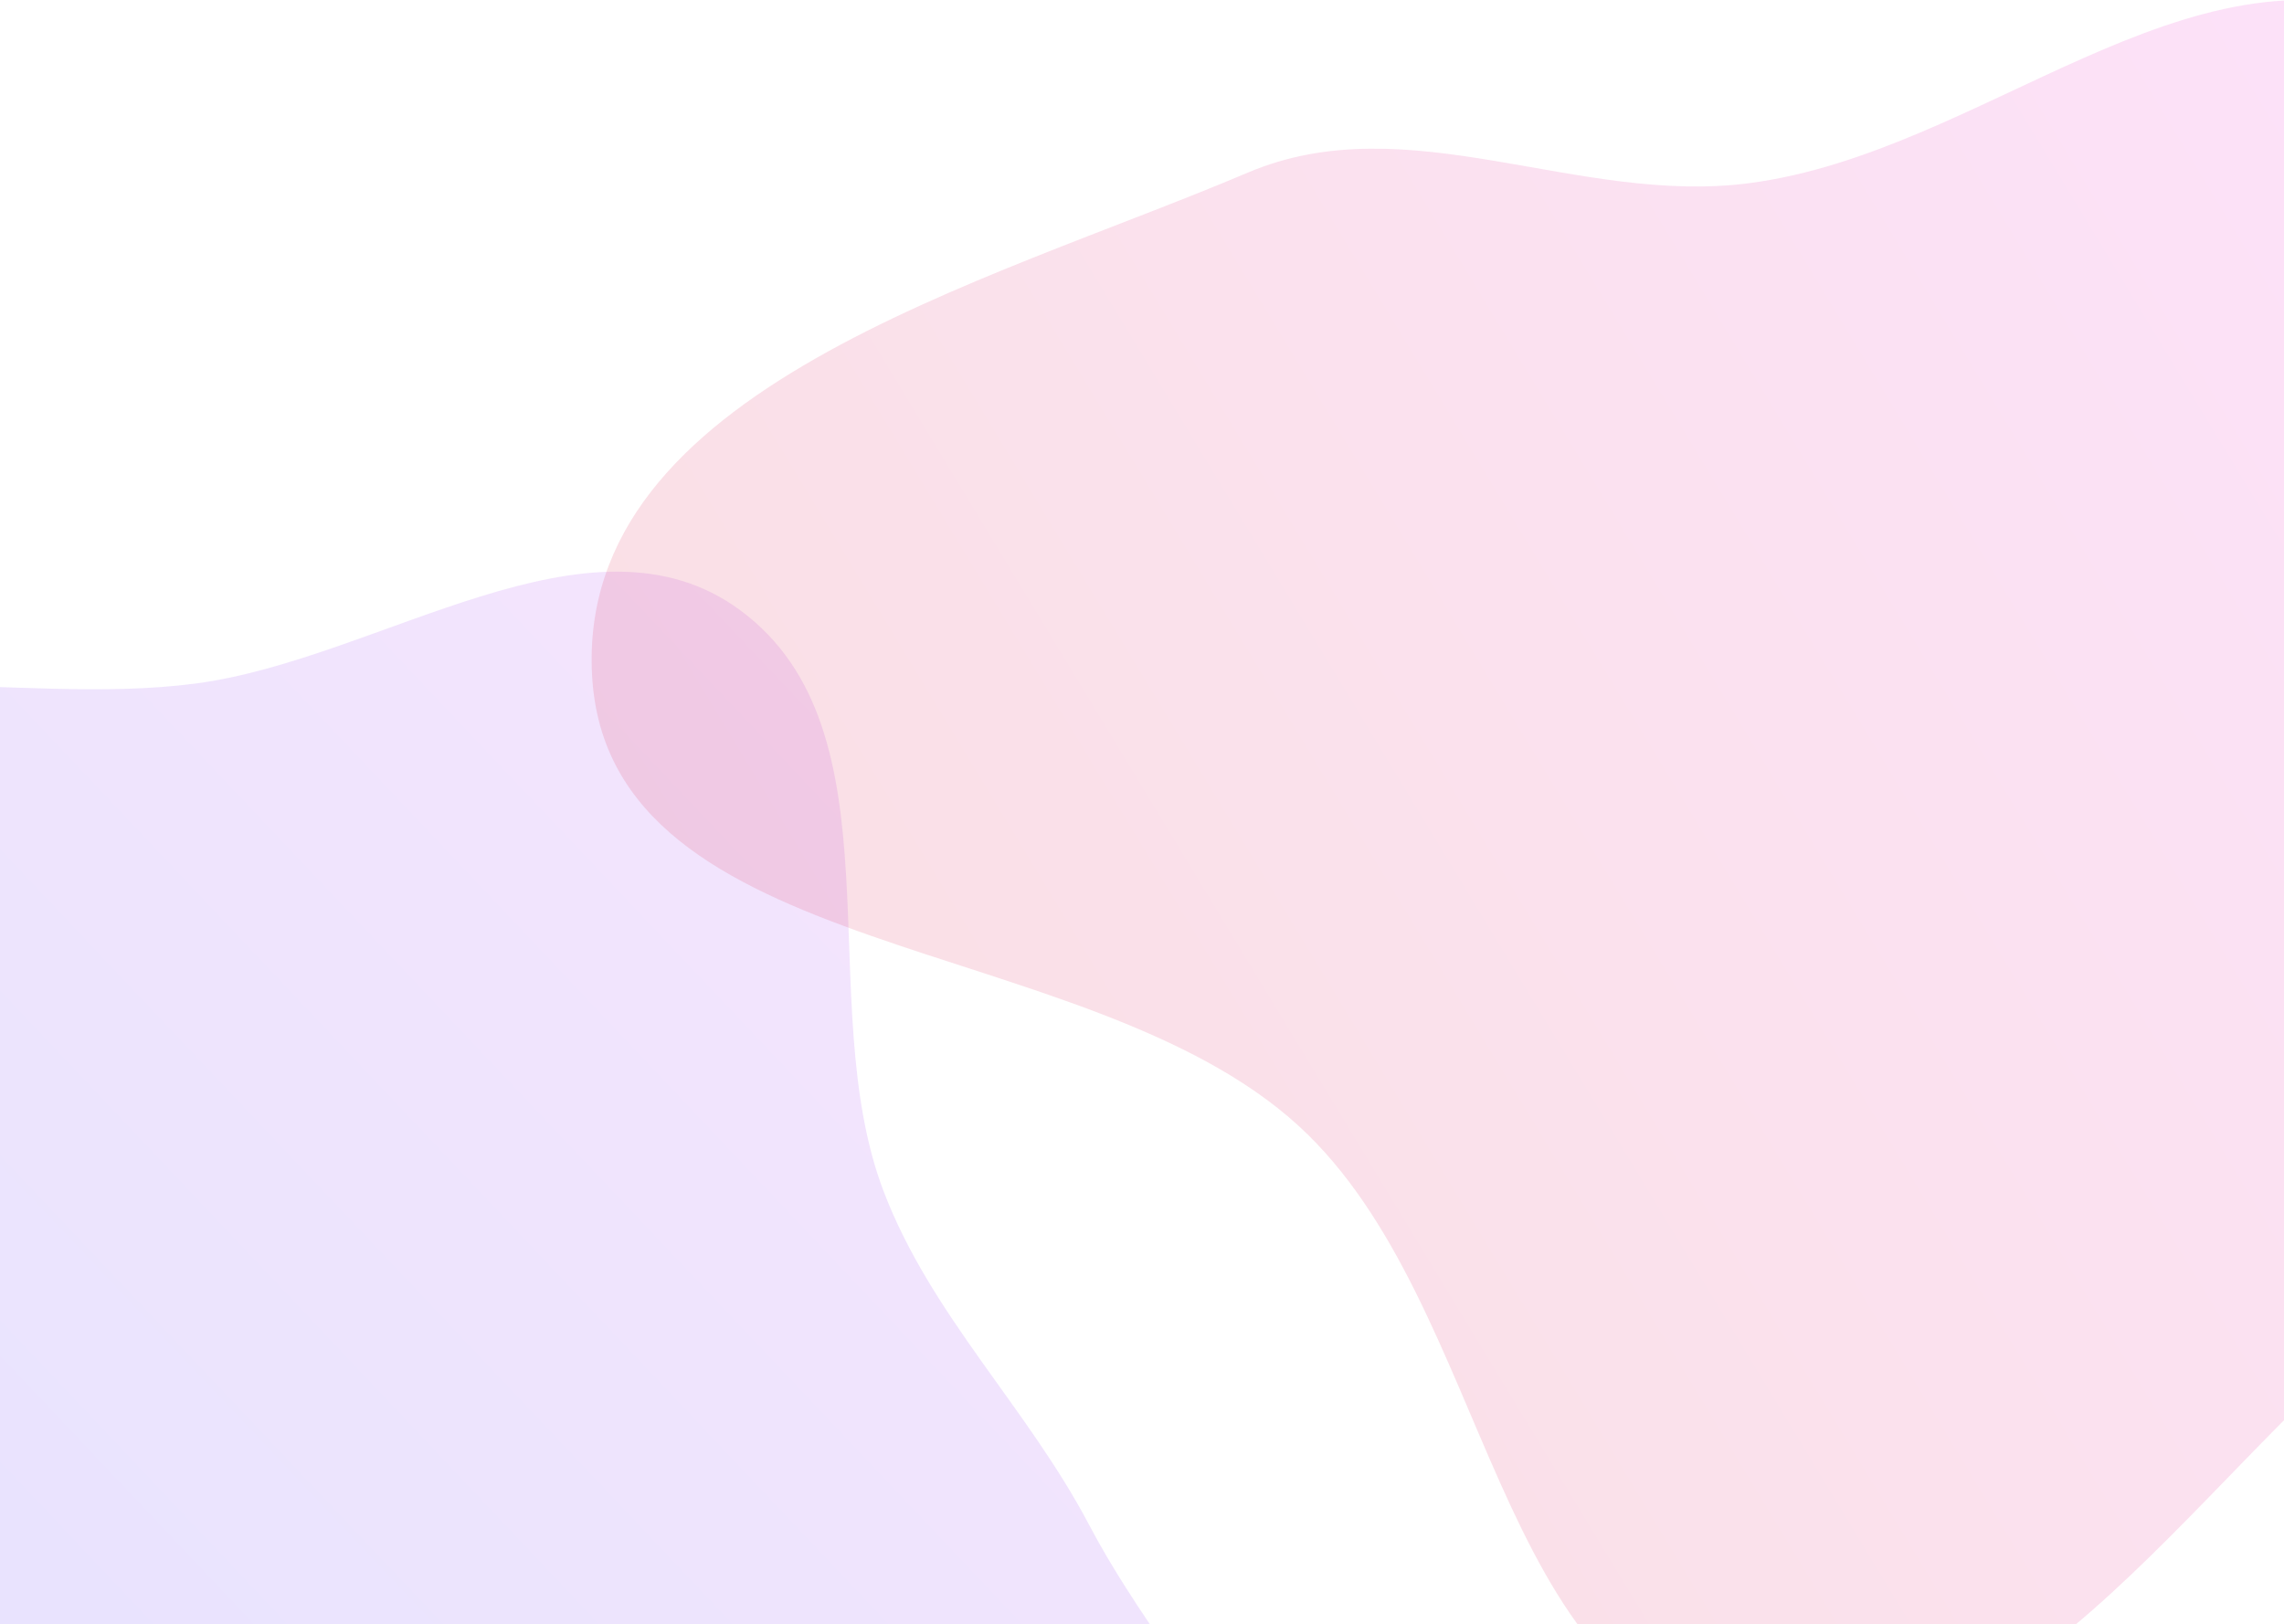
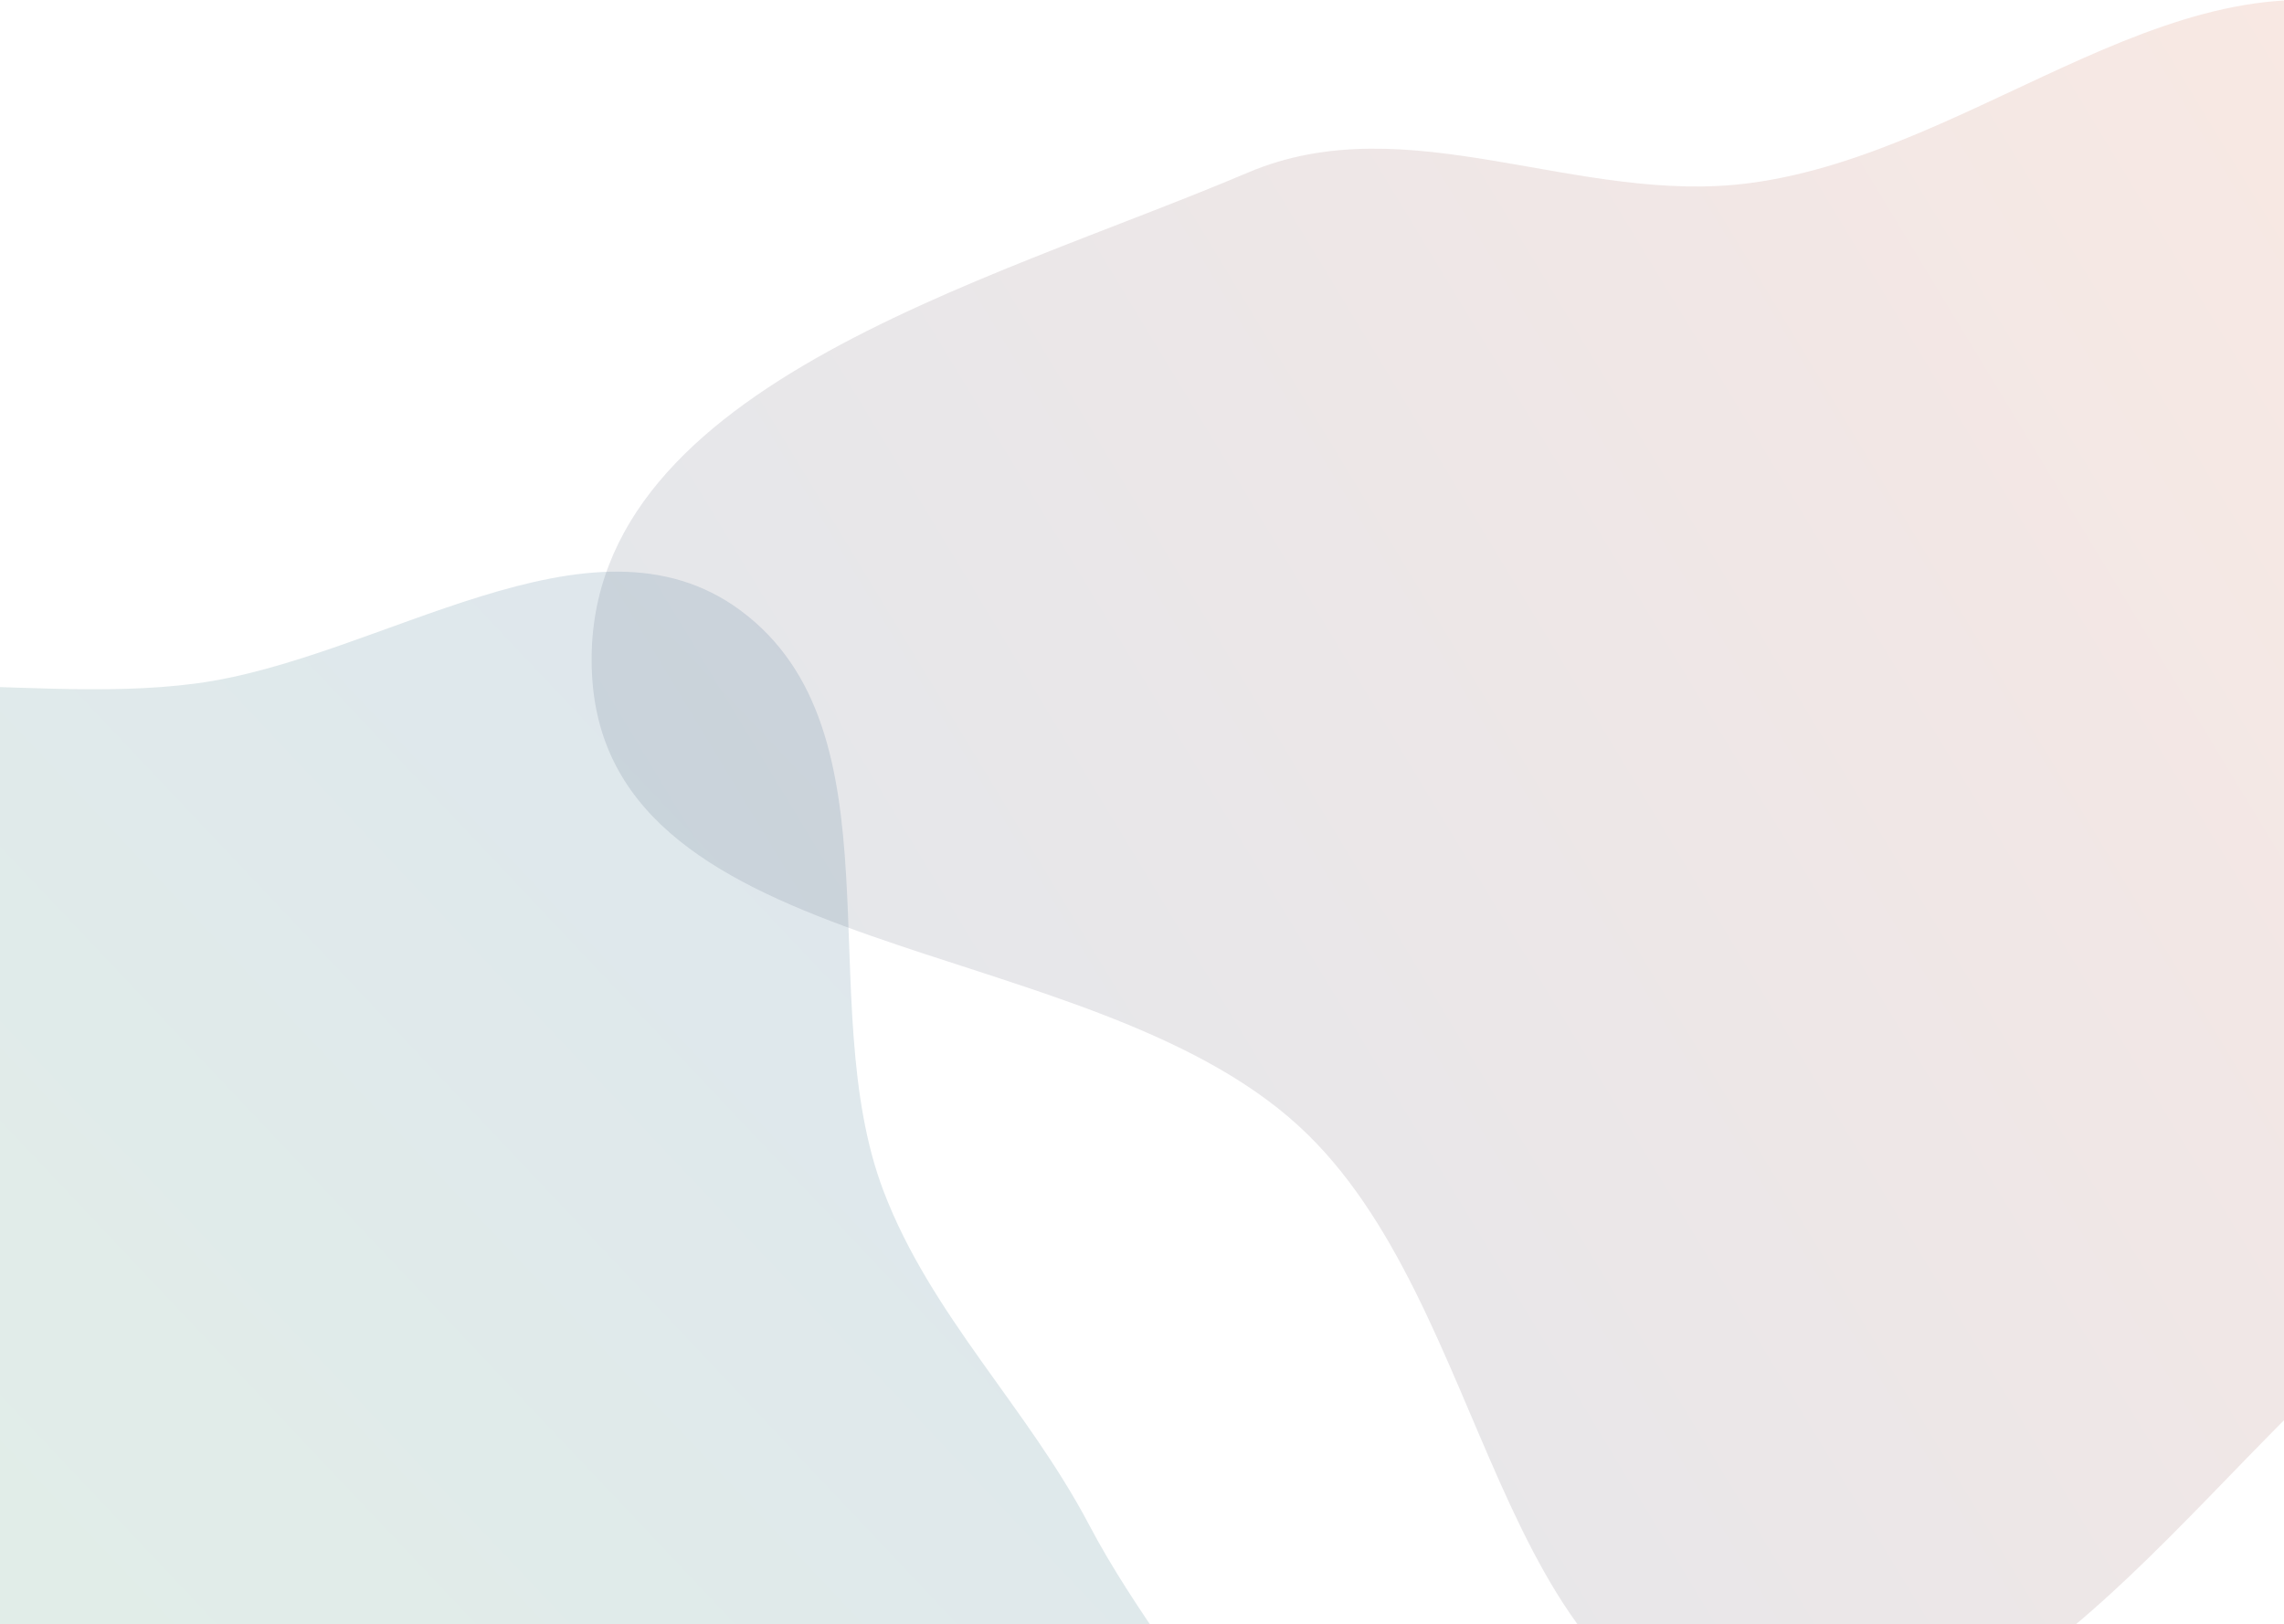
<svg xmlns="http://www.w3.org/2000/svg" width="1440" height="1024" fill="none">
  <path fill="url(#a)" fill-rule="evenodd" d="M-217.58 475.75c91.82-72.02 225.52-29.38 341.2-44.74C240 415.56 372.33 315.14 466.77 384.9c102.9 76.02 44.74 246.76 90.31 366.31 29.83 78.24 90.48 136.14 129.48 210.23 57.92 109.99 169.67 208.23 155.9 331.77-13.52 121.26-103.42 264.33-224.23 281.37-141.96 20.03-232.72-220.96-374.06-196.99-151.7 25.73-172.68 330.24-325.85 315.72-128.6-12.2-110.9-230.73-128.15-358.76-12.16-90.14 65.87-176.25 44.1-264.57-26.42-107.2-167.12-163.46-176.72-273.45-10.15-116.29 33.01-248.75 124.87-320.79Z" clip-rule="evenodd" style="opacity:.154" />
  <path fill="url(#b)" fill-rule="evenodd" d="M1103.43 115.43c146.42-19.45 275.33-155.84 413.5-103.59 188.09 71.13 409 212.64 407.06 413.88-1.94 201.25-259.28 278.6-414.96 405.96-130 106.35-240.24 294.39-405.6 265.3-163.7-28.8-161.93-274.12-284.34-386.66-134.95-124.06-436-101.46-445.82-284.6-9.68-180.38 247.41-246.3 413.54-316.9 101.01-42.93 207.83 21.06 316.62 6.61Z" clip-rule="evenodd" style="opacity:.154" />
  <defs>
    <linearGradient id="b" x1="373" x2="1995.44" y1="1100" y2="118.03" gradientUnits="userSpaceOnUse">
-       <stop stop-color="#D83333" />
-       <stop offset="1" stop-color="#F041FF" />
+       <stop stop-color="#2A5C8A" />
+       <stop offset="1" stop-color="#FF6B35" />
    </linearGradient>
    <linearGradient id="a" x1="107.37" x2="1130.66" y1="1993.35" y2="1026.31" gradientUnits="userSpaceOnUse">
-       <stop stop-color="#3245FF" />
-       <stop offset="1" stop-color="#BC52EE" />
+       <stop stop-color="#4CAF50" />
+       <stop offset="1" stop-color="#2A5C8A" />
    </linearGradient>
  </defs>
</svg>
